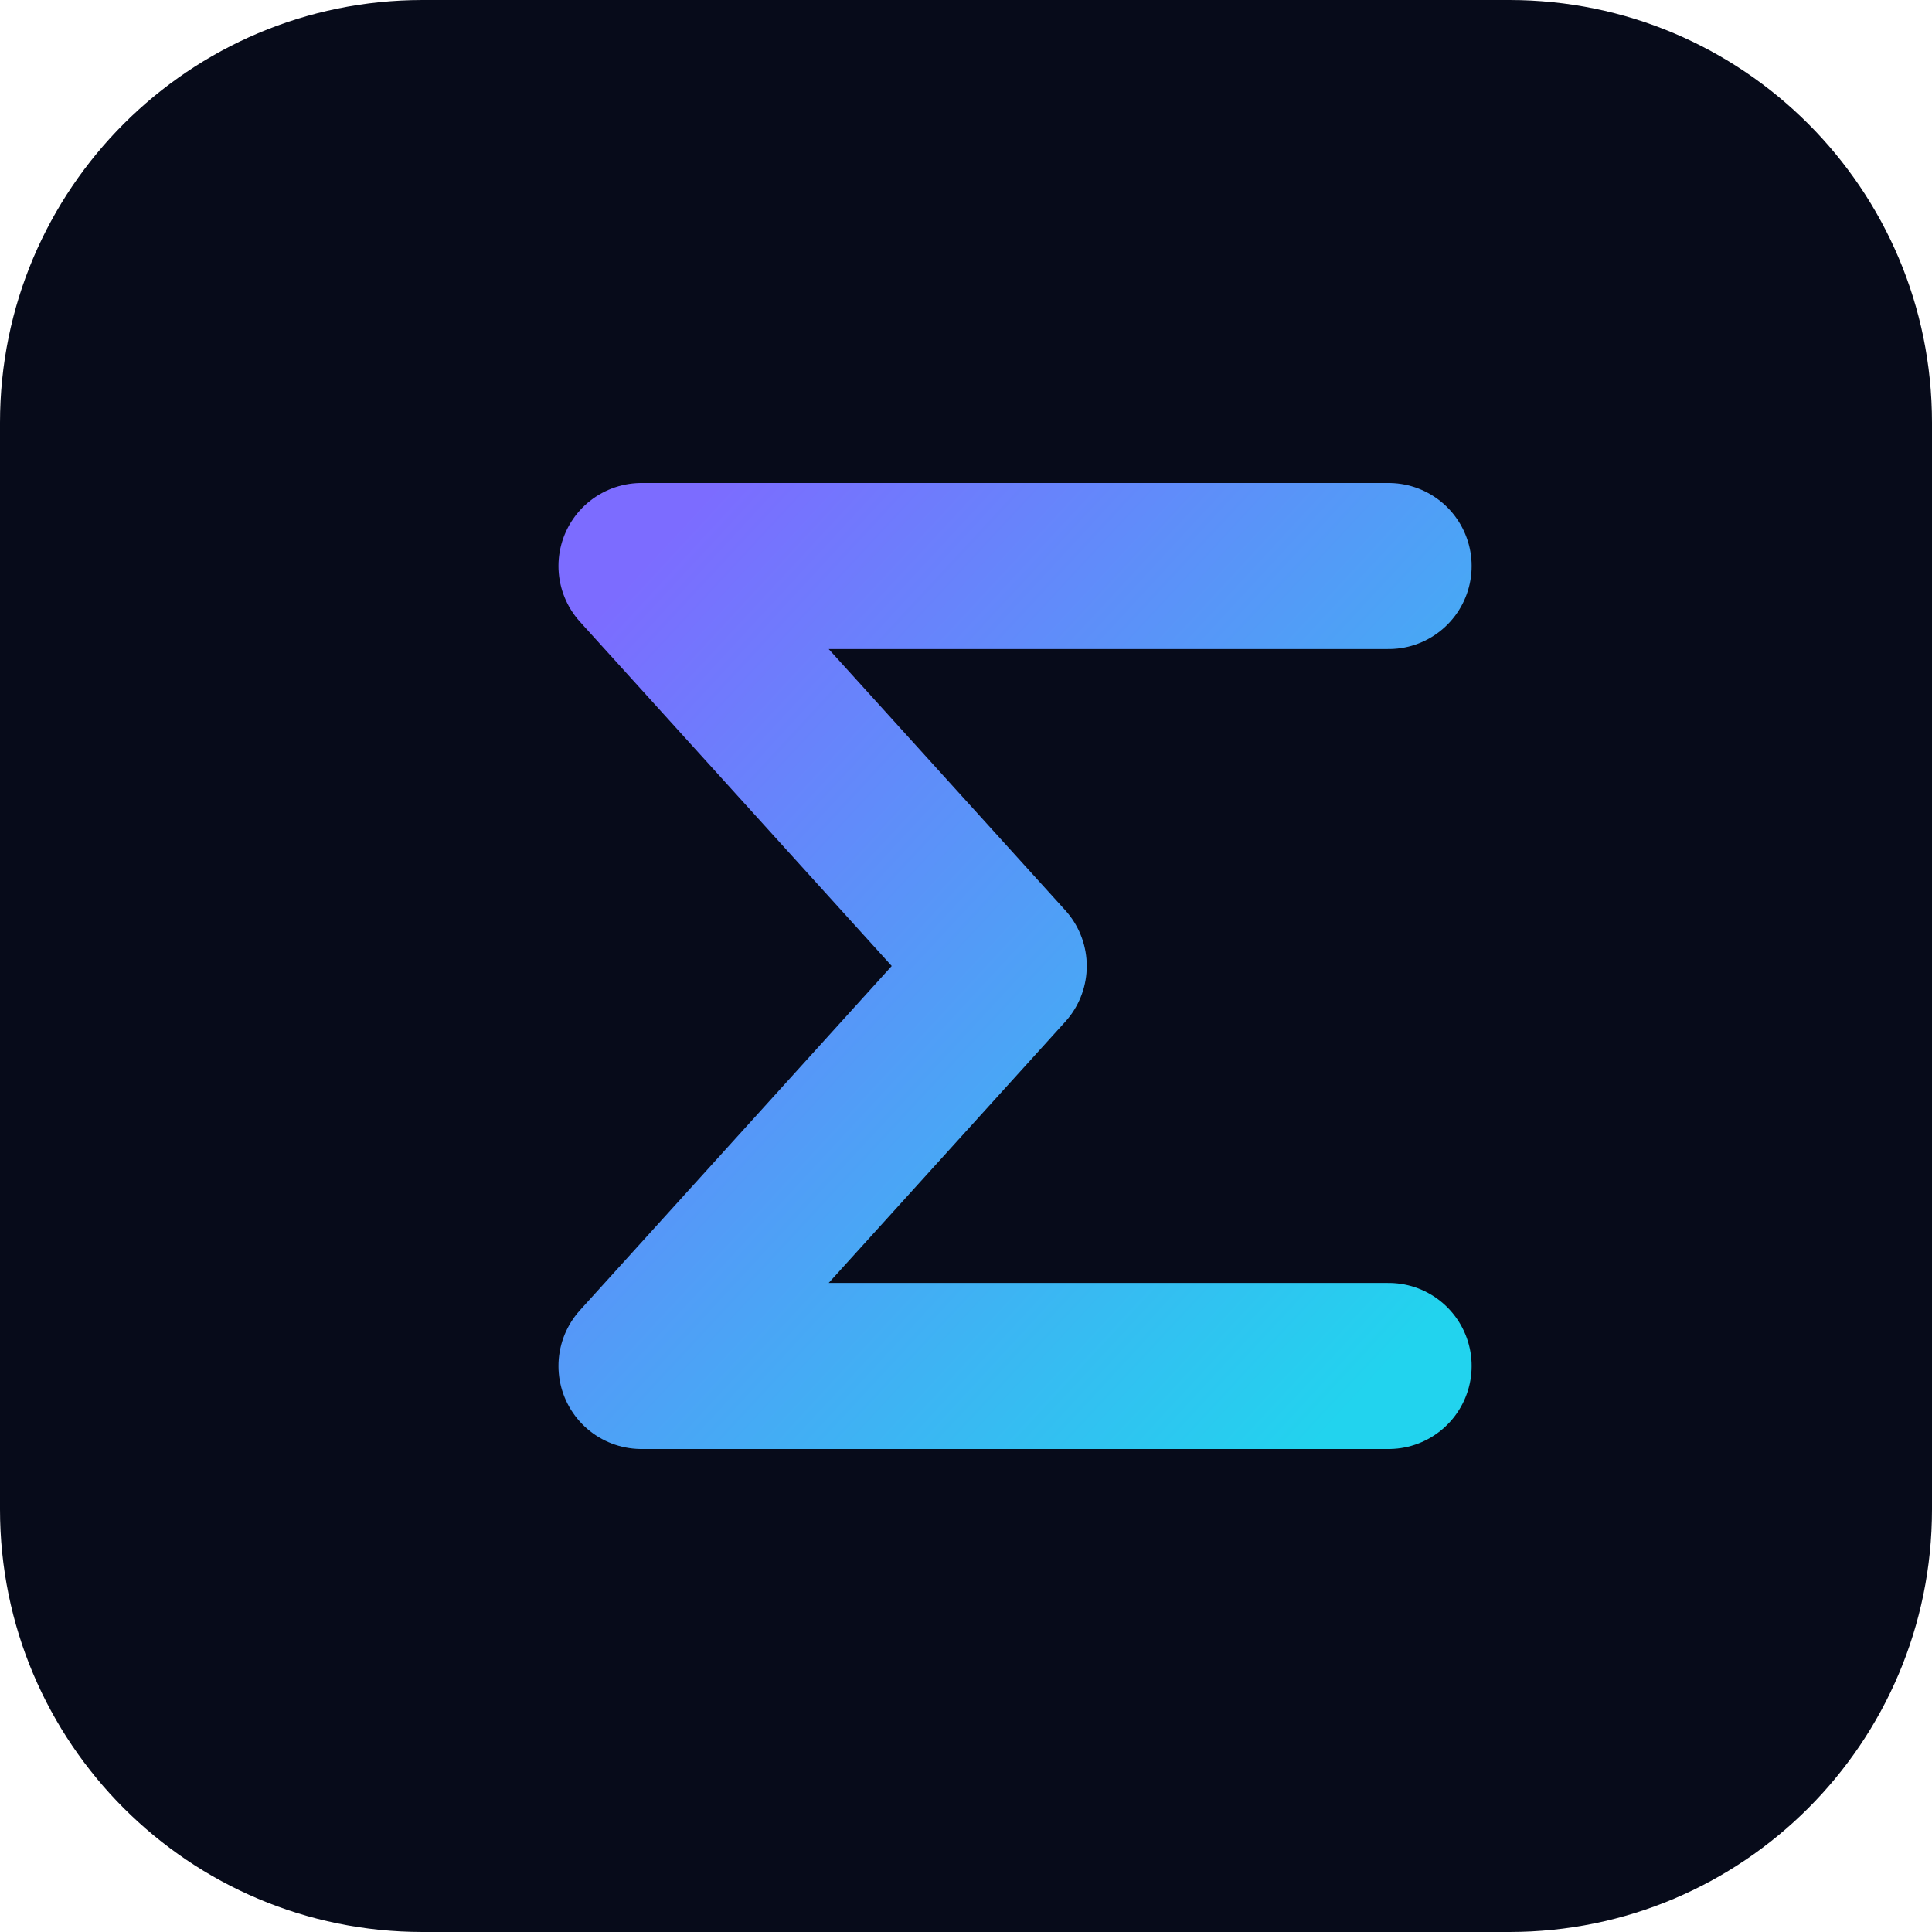
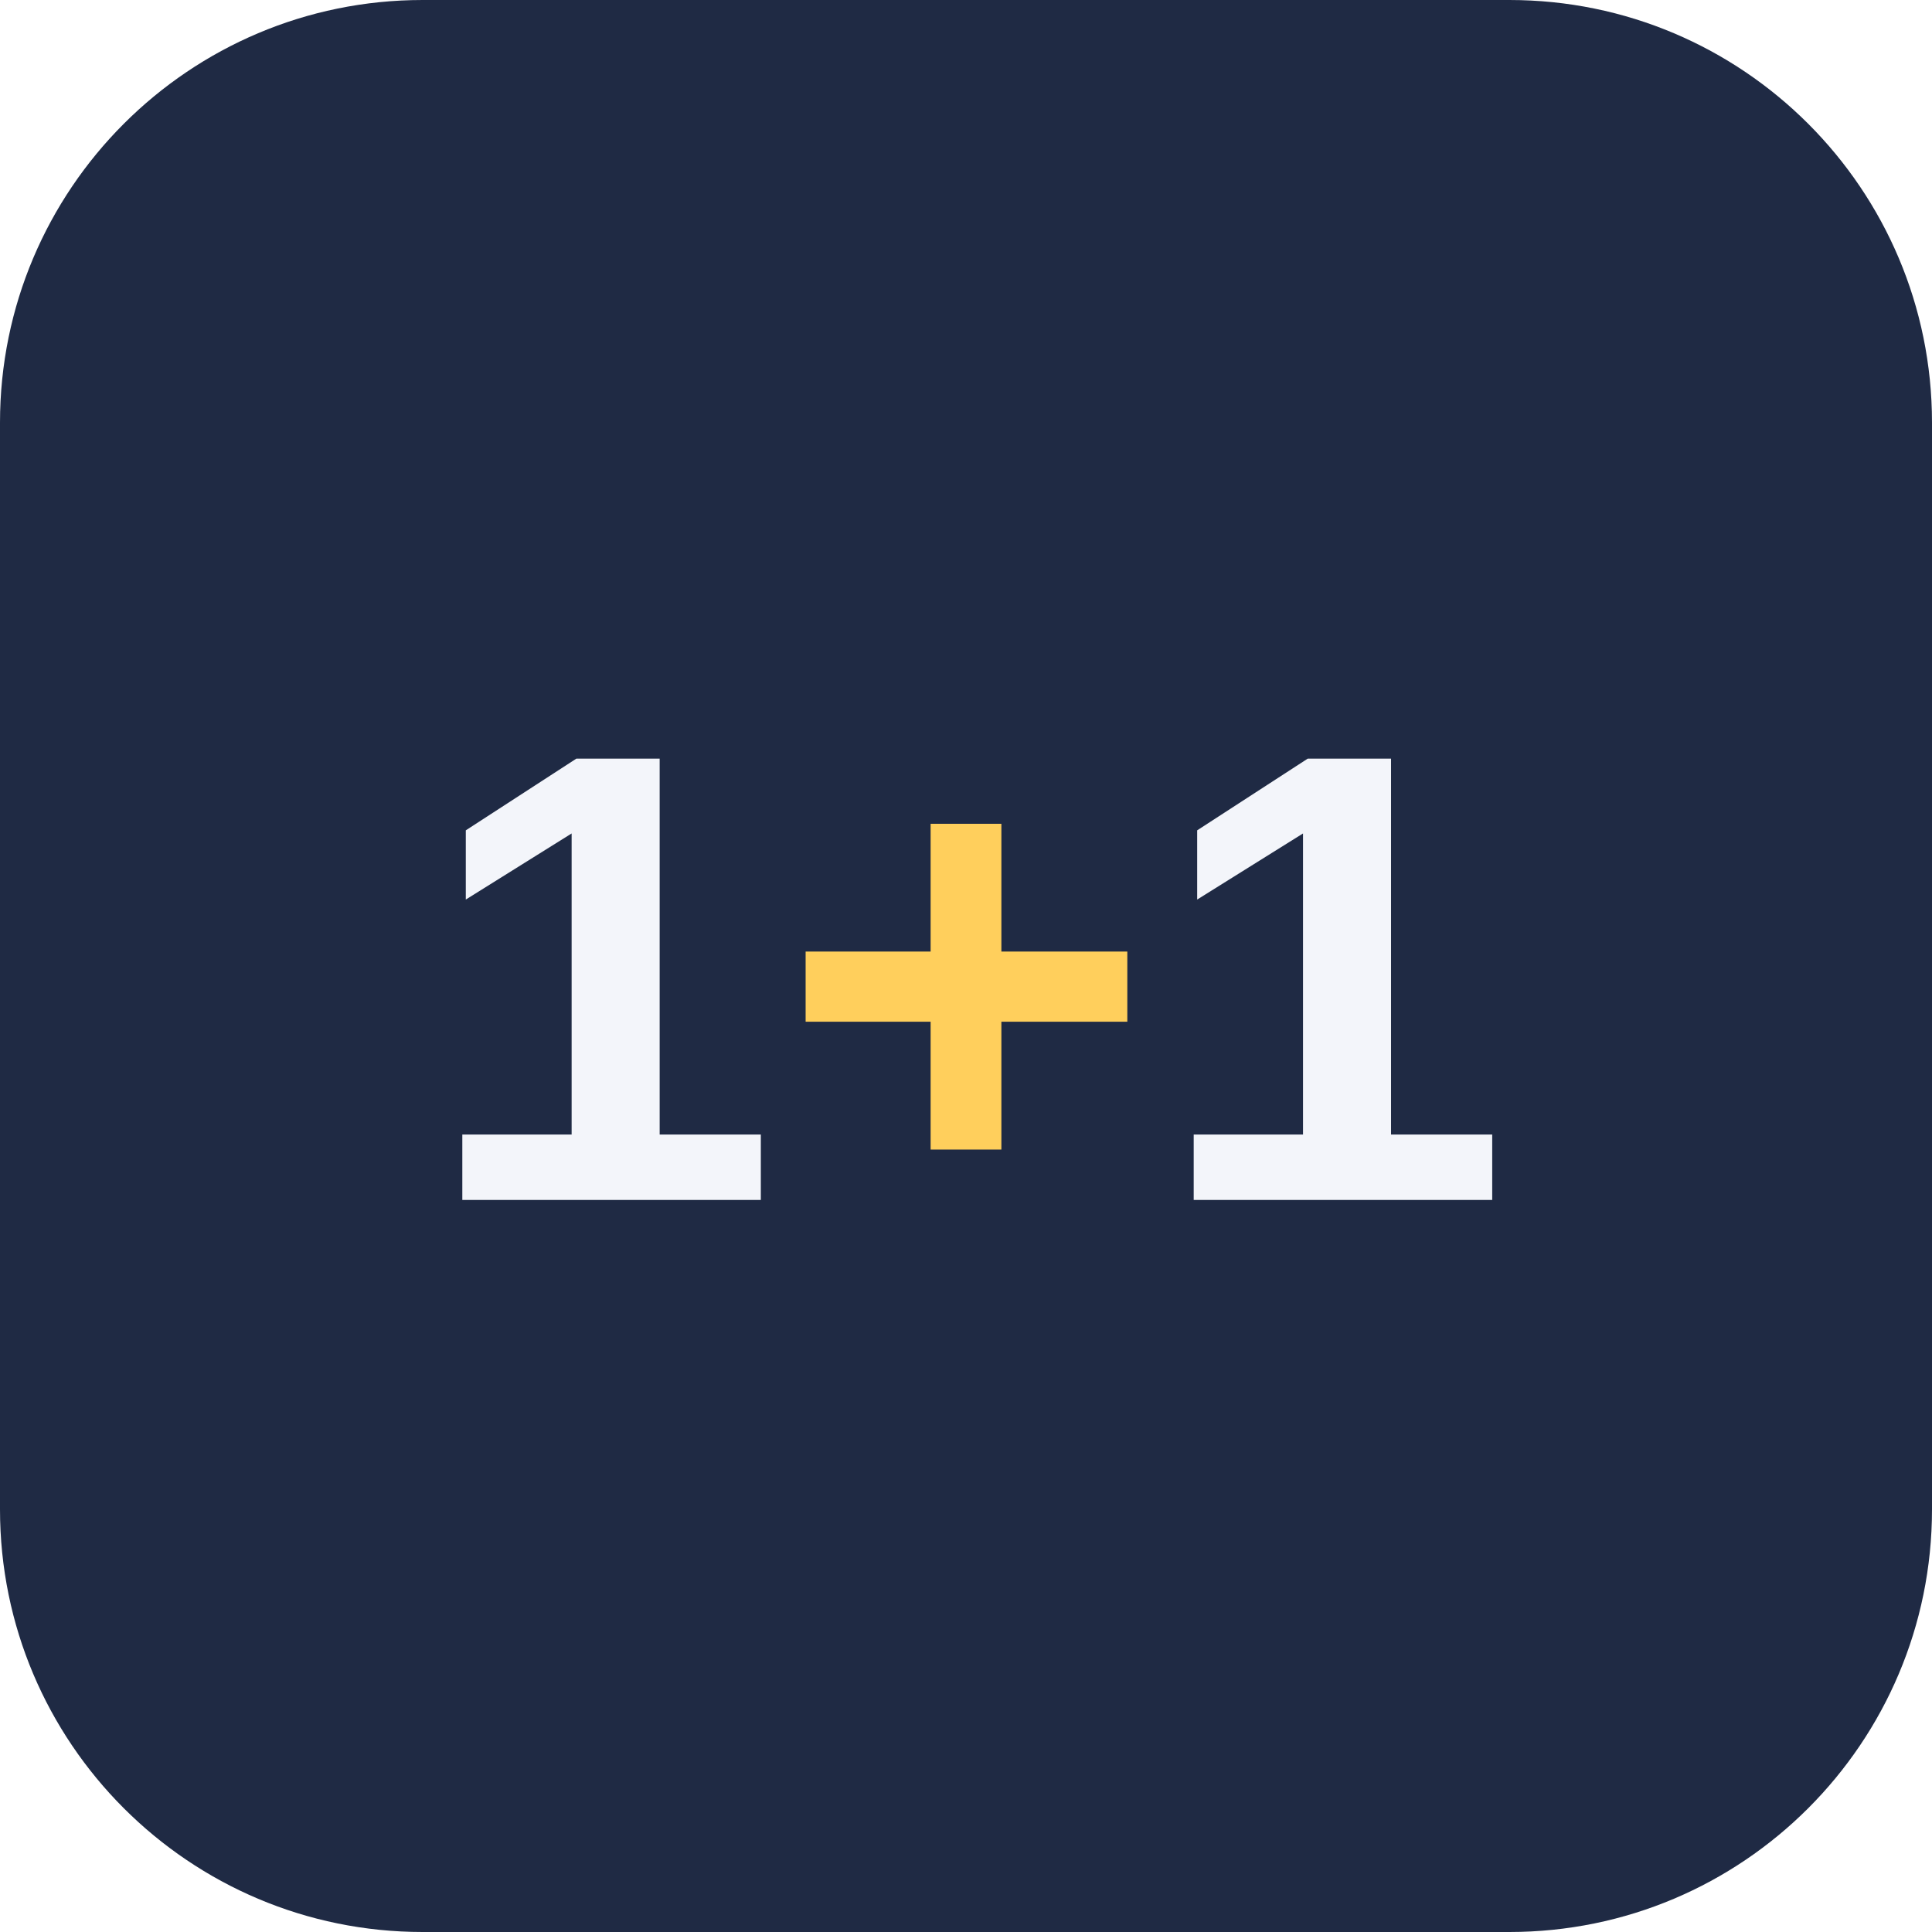
<svg xmlns="http://www.w3.org/2000/svg" viewBox="0 0 512 512">
-   <defs>
-     <linearGradient id="g" x1="0" y1="0" x2="1" y2="1">
-       <stop offset="0" stop-color="#7c6cff" />
-       <stop offset="1" stop-color="#22d3ee" />
-     </linearGradient>
-   </defs>
-   <rect width="512" height="512" rx="112" fill="#070b1a" />
-   <path d="M368 150H170l96 106-96 106h198" fill="none" stroke="url(#g)" stroke-width="44" stroke-linecap="round" stroke-linejoin="round" />
+   <rect width="512" height="512" rx="112" fill="#1f2a44" />
+   <text x="256" y="318" text-anchor="middle" font-family="Arial Black, Arial, sans-serif" font-weight="900" font-size="170" fill="#f3f5fa">1<tspan fill="#ffcf5c">+</tspan>1</text>
</svg>
